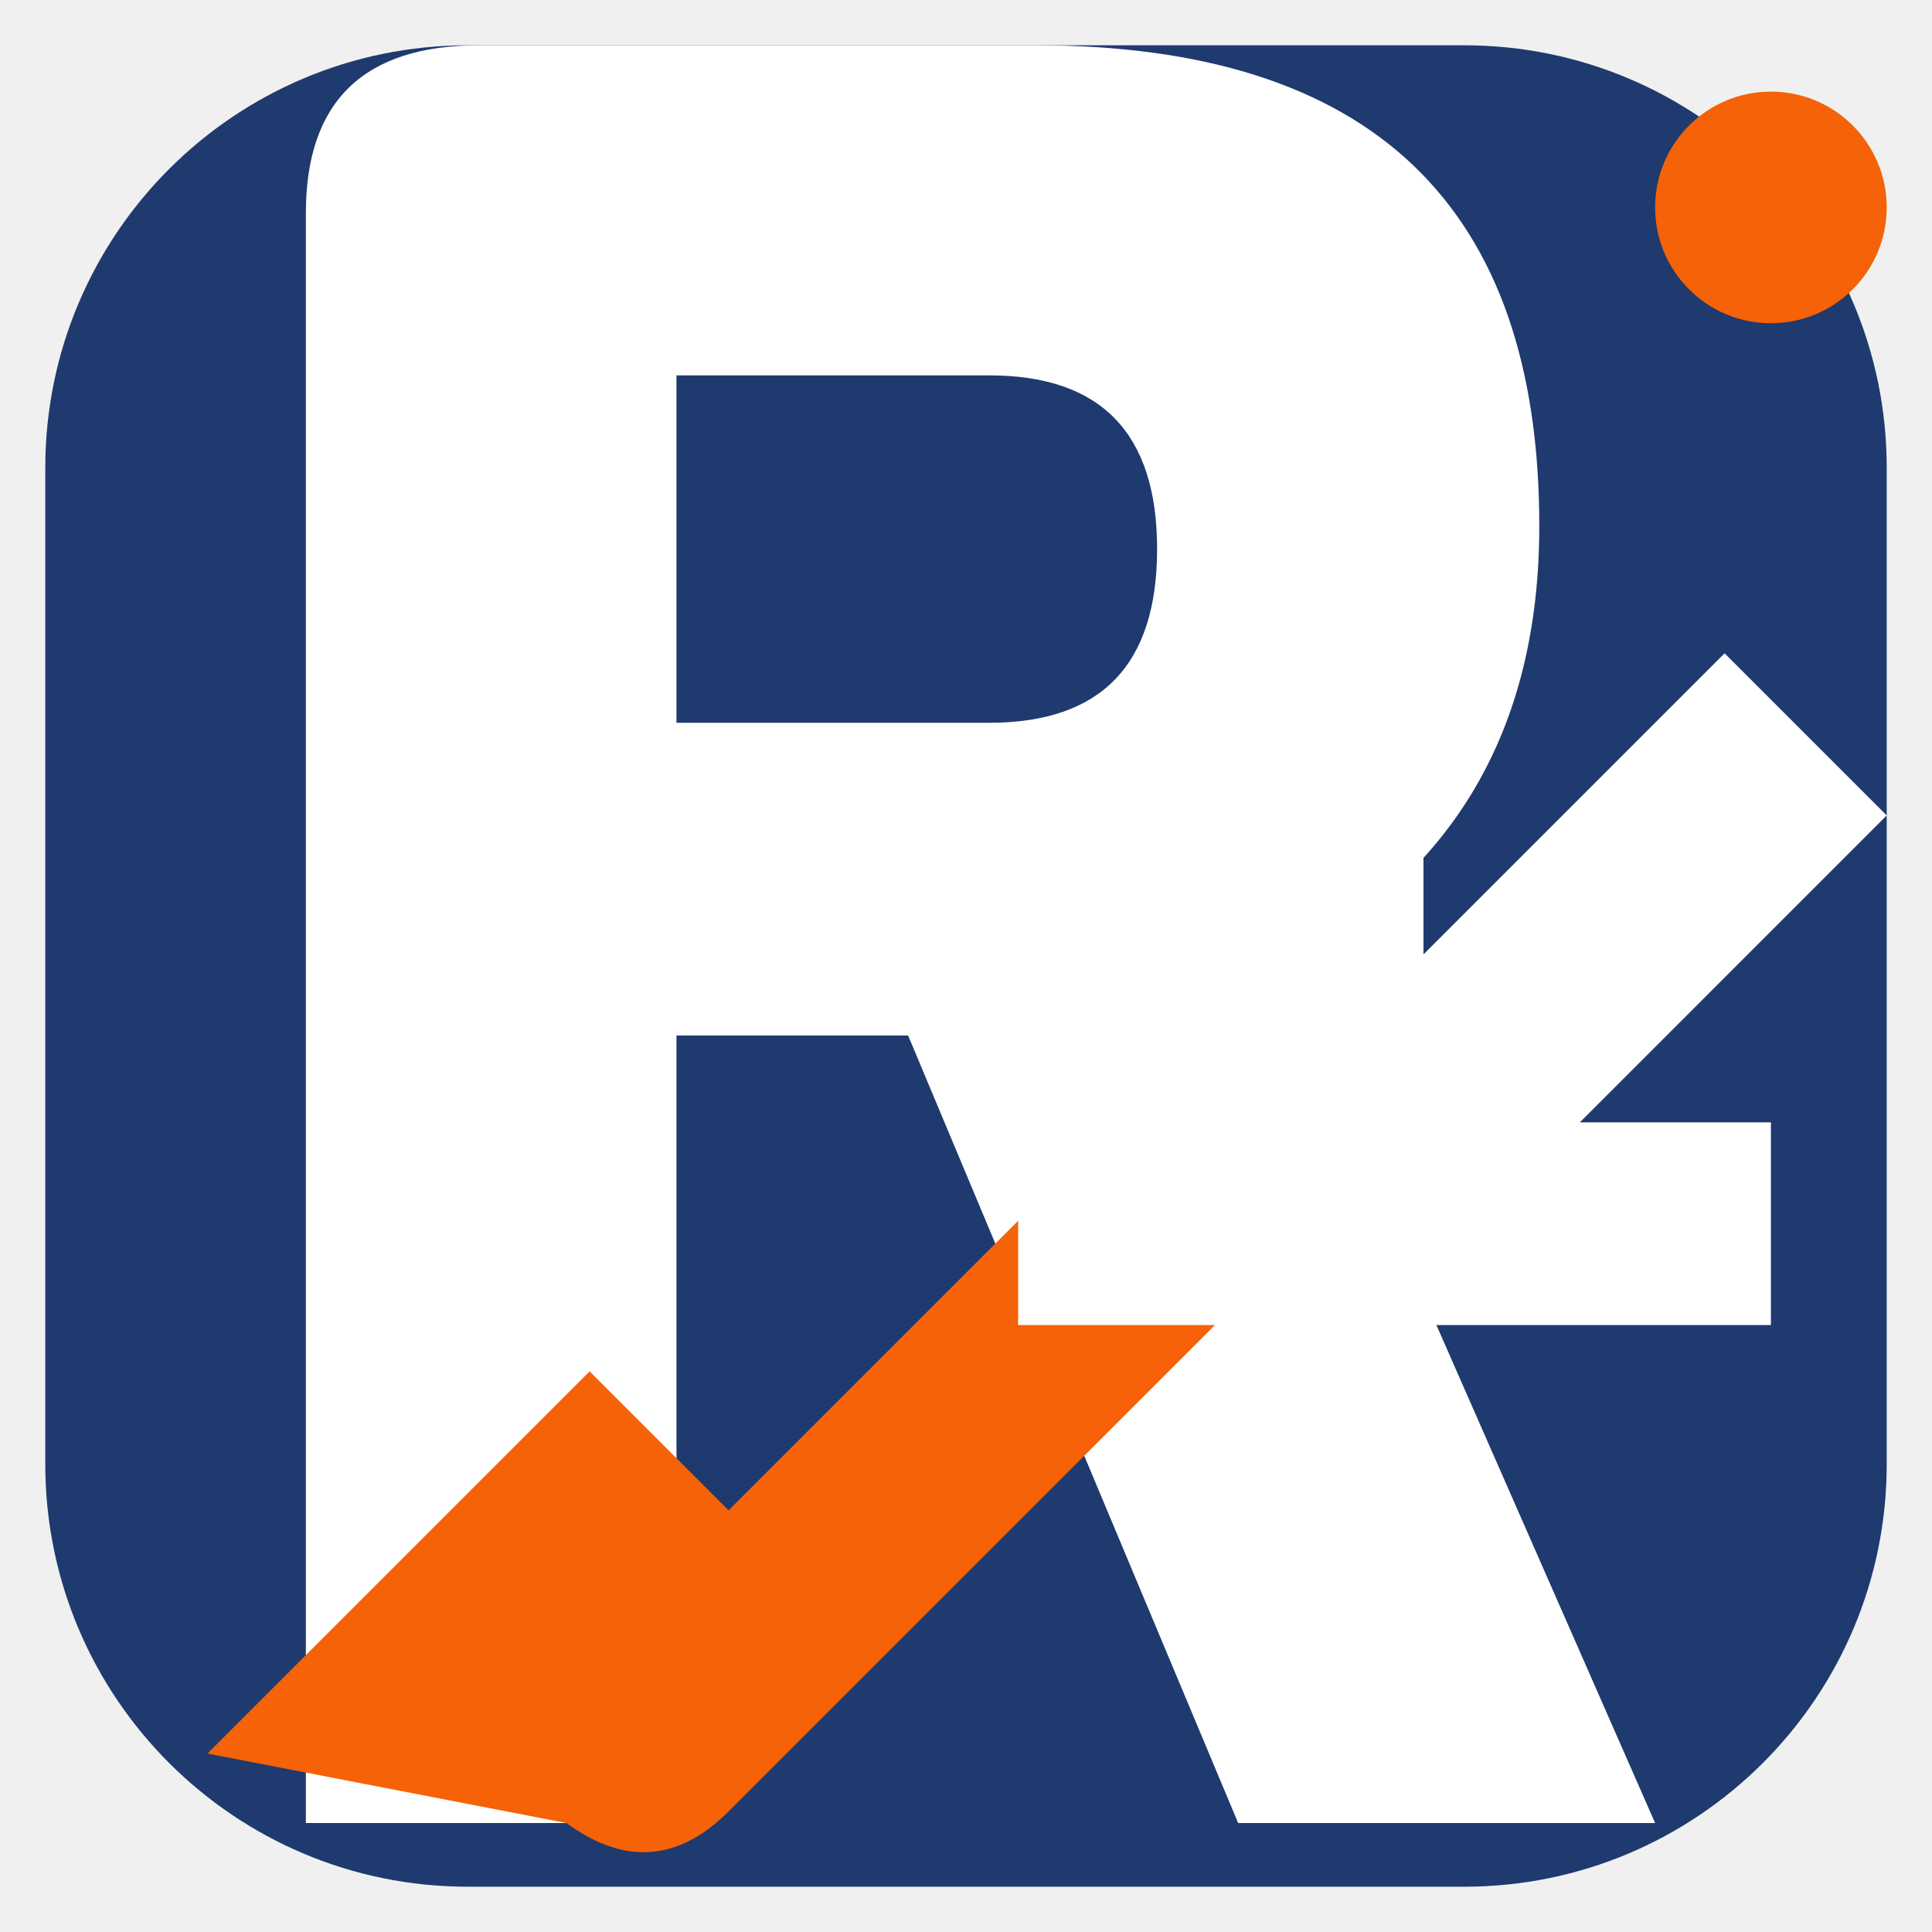
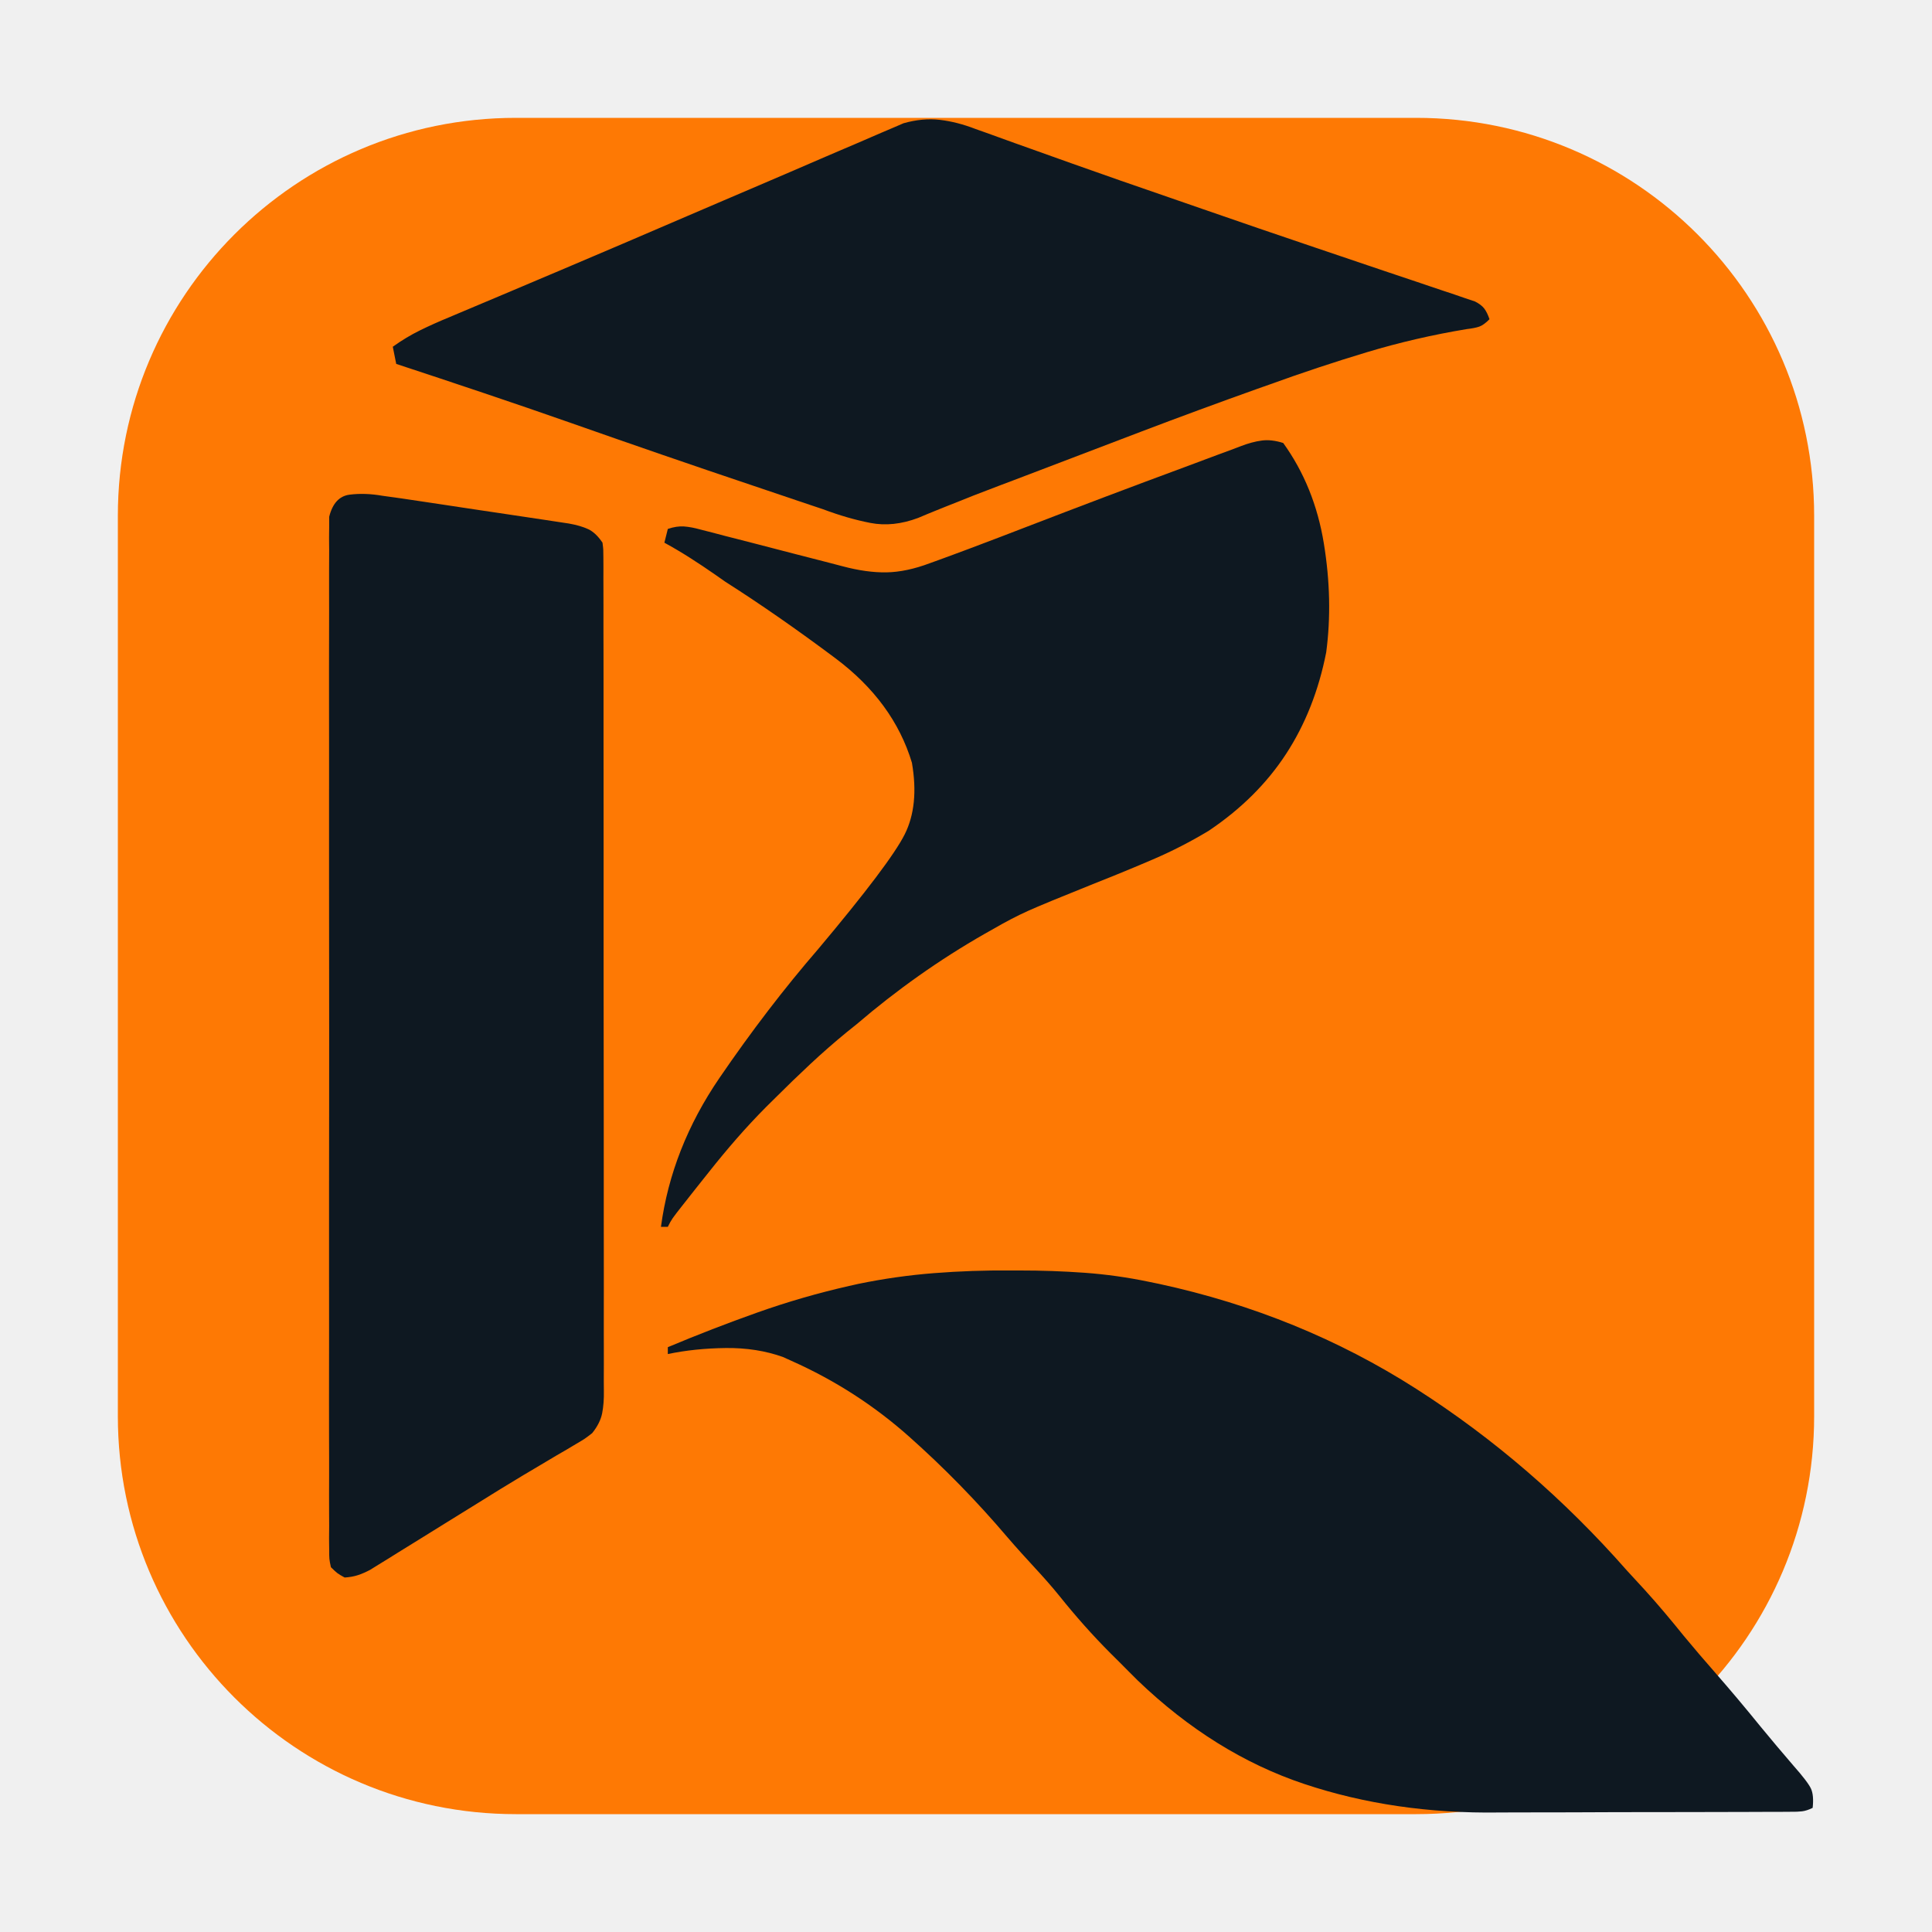
<svg xmlns="http://www.w3.org/2000/svg" viewBox="0 0 512.0 512.0" width="512.0" height="512.0" role="img" aria-label="Relio">
-   <rect x="12.0" y="12.0" width="488.0" height="488.0" rx="112.0" fill="#1F3A6E" />
-   <g transform="translate(33.487 12.0) scale(4.88)" fill-rule="evenodd">
-     <path id="glyph" d="M9.748 96.541L9.748 9.119Q9.748 0.0 19.182 0.0L49.371 0.0Q76.73 0.0 76.73 26.101Q76.73 42.767 62.579 50.0L83.019 96.541L60.377 96.541L42.453 53.774L29.874 53.774L29.874 96.541ZM29.874 17.925L29.874 36.792L46.855 36.792Q55.975 36.792 55.975 27.358Q55.975 17.925 46.855 17.925Z" fill="#FFFFFF" />
-     <path id="zigzag-accent" d="M4.403 92.767L25.157 72.013L32.704 79.56L51.572 60.692L59.748 68.868L32.704 95.912Q28.616 100.0 23.899 96.541Z" fill="#F56207" />
-     <path id="zigzag-secondary" d="M48.428 61.006L70.44 38.679L70.44 49.371L86.792 33.019L95.597 41.824L78.931 58.491L89.308 58.491L89.308 69.497L48.428 69.497Z" fill="#FFFFFF" />
-     <circle id="dot" cx="89.308" cy="8.805" r="6.289" fill="#F56207" />
+   <rect x="31.232" y="31.232" width="449.536" height="449.536" rx="105.472" fill="#FE7904" />
+   <g transform="translate(59.211 31.232) scale(4.495)" fill-rule="evenodd">
+     <path id="cap" d="M44.332 0.653Q44.453 0.696 44.576 0.74Q44.698 0.783 44.823 0.827Q45.086 0.921 45.35 1.016Q45.613 1.111 45.876 1.207Q46.304 1.362 46.733 1.516Q47.162 1.67 47.592 1.822Q48.21 2.042 48.827 2.263Q49.445 2.483 50.063 2.704Q51.476 3.208 52.893 3.701Q54.311 4.193 55.729 4.682Q56.216 4.85 56.703 5.019Q57.189 5.187 57.676 5.356Q59.356 5.939 61.039 6.516Q62.721 7.093 64.406 7.661Q65.161 7.915 65.915 8.171Q66.67 8.426 67.424 8.682Q68.051 8.895 68.68 9.106Q69.308 9.318 69.937 9.527Q70.233 9.626 70.529 9.726Q70.825 9.826 71.121 9.927Q71.484 10.05 71.848 10.172Q72.211 10.294 72.576 10.414Q72.736 10.469 72.897 10.525Q73.059 10.58 73.224 10.637Q73.364 10.684 73.505 10.731Q73.646 10.779 73.79 10.827Q74.17 11.022 74.338 11.247Q74.507 11.473 74.643 11.872Q74.304 12.217 74.04 12.308Q73.776 12.4 73.302 12.454Q70.282 12.954 67.412 13.818Q64.542 14.682 61.671 15.724Q61.49 15.787 61.309 15.851Q61.127 15.916 60.941 15.981Q57.521 17.201 54.125 18.492Q50.73 19.783 47.338 21.079Q46.975 21.217 46.613 21.355Q46.25 21.492 45.887 21.629Q45.059 21.942 44.235 22.262Q43.411 22.583 42.591 22.917Q42.447 22.975 42.302 23.033Q42.157 23.092 42.009 23.151Q41.745 23.258 41.482 23.366Q41.219 23.475 40.958 23.587Q39.479 24.142 38.142 23.882Q36.805 23.622 35.354 23.076Q35.182 23.018 35.008 22.96Q34.834 22.902 34.657 22.843Q34.191 22.686 33.725 22.529Q33.259 22.372 32.794 22.214Q32.404 22.082 32.014 21.951Q31.624 21.819 31.235 21.688Q28.552 20.787 25.876 19.865Q23.2 18.943 20.53 18.003Q17.954 17.1 15.367 16.23Q12.781 15.36 10.188 14.507Q10.169 14.414 10.137 14.255Q10.106 14.097 9.985 13.494Q10.766 12.933 11.596 12.525Q12.426 12.118 13.315 11.755Q13.473 11.688 13.631 11.621Q13.79 11.554 13.953 11.485Q14.474 11.265 14.996 11.045Q15.518 10.825 16.04 10.606Q16.501 10.411 16.962 10.216Q17.423 10.021 17.884 9.826Q17.978 9.786 18.072 9.746Q18.166 9.706 18.262 9.666Q18.356 9.626 18.451 9.586Q18.546 9.545 18.643 9.504Q18.933 9.382 19.223 9.259Q19.514 9.136 19.804 9.014Q21.688 8.217 23.569 7.411Q25.45 6.606 27.329 5.797Q28.386 5.343 29.443 4.891Q30.5 4.439 31.557 3.987Q32.476 3.594 33.395 3.199Q34.313 2.804 35.23 2.407Q35.741 2.187 36.252 1.968Q36.764 1.749 37.275 1.532Q37.504 1.434 37.732 1.335Q37.96 1.237 38.188 1.137Q38.495 1.003 38.803 0.872Q39.11 0.741 39.419 0.61Q39.481 0.583 39.587 0.538Q39.693 0.492 40.097 0.318Q41.222 0.0 42.239 0.118Q43.256 0.237 44.332 0.653Z" fill="#0E1821" />
+     <path id="stem" d="M9.376 22.281Q9.921 22.353 10.465 22.432Q11.008 22.512 11.552 22.594Q11.753 22.624 11.954 22.654Q12.155 22.684 12.356 22.714Q12.775 22.777 13.194 22.84Q13.613 22.903 14.031 22.967Q14.567 23.048 15.103 23.128Q15.638 23.208 16.174 23.287Q16.588 23.348 17.002 23.411Q17.416 23.473 17.83 23.535Q18.123 23.579 18.417 23.623Q18.71 23.666 19.003 23.71Q19.181 23.737 19.361 23.765Q19.541 23.792 19.725 23.82Q19.881 23.844 20.039 23.868Q20.196 23.891 20.358 23.916Q21.049 24.037 21.502 24.248Q21.955 24.458 22.349 25.047Q22.386 25.323 22.394 25.46Q22.402 25.597 22.401 25.923Q22.402 26.058 22.402 26.194Q22.403 26.33 22.404 26.468Q22.404 26.617 22.403 26.766Q22.402 26.915 22.402 27.068Q22.402 27.127 22.402 27.226Q22.403 27.326 22.404 27.705Q22.406 28.235 22.406 28.765Q22.405 29.296 22.405 29.826Q22.405 30.205 22.406 30.585Q22.407 30.964 22.408 31.343Q22.41 32.268 22.41 33.193Q22.411 34.117 22.41 35.042Q22.41 35.794 22.41 36.545Q22.411 37.297 22.411 38.049Q22.411 38.155 22.411 38.263Q22.411 38.37 22.412 38.48Q22.412 38.698 22.412 38.915Q22.412 39.132 22.412 39.349Q22.414 41.386 22.414 43.423Q22.414 45.461 22.413 47.498Q22.412 49.362 22.414 51.227Q22.415 53.091 22.418 54.955Q22.421 56.869 22.422 58.782Q22.423 60.696 22.423 62.609Q22.422 63.684 22.423 64.758Q22.424 65.833 22.426 66.907Q22.428 67.918 22.427 68.928Q22.427 69.939 22.425 70.949Q22.425 71.32 22.425 71.692Q22.426 72.063 22.427 72.434Q22.429 72.94 22.428 73.446Q22.427 73.952 22.425 74.458Q22.426 74.606 22.427 74.754Q22.428 74.903 22.429 75.055Q22.443 75.788 22.329 76.371Q22.214 76.955 21.741 77.544Q21.448 77.774 21.303 77.872Q21.157 77.97 20.811 78.171Q20.672 78.254 20.531 78.338Q20.39 78.422 20.247 78.508Q20.096 78.595 19.945 78.683Q19.793 78.771 19.638 78.861Q19.319 79.051 18.999 79.241Q18.68 79.431 18.36 79.621Q18.199 79.717 18.037 79.813Q17.874 79.909 17.708 80.007Q17.013 80.421 16.325 80.846Q15.637 81.27 14.951 81.699Q14.691 81.86 14.432 82.02Q14.172 82.181 13.912 82.342Q13.484 82.607 13.056 82.872Q12.628 83.138 12.2 83.404Q11.723 83.701 11.245 83.996Q10.767 84.292 10.289 84.587Q10.141 84.68 9.992 84.773Q9.843 84.866 9.691 84.961Q9.639 84.993 9.551 85.047Q9.464 85.101 9.13 85.306Q9.008 85.382 8.885 85.458Q8.762 85.534 8.636 85.612Q8.257 85.81 7.916 85.921Q7.574 86.031 7.147 86.057Q6.85 85.898 6.723 85.803Q6.597 85.708 6.337 85.449Q6.264 85.125 6.248 84.962Q6.232 84.798 6.235 84.401Q6.233 84.238 6.231 84.073Q6.23 83.908 6.228 83.74Q6.23 83.56 6.231 83.378Q6.232 83.197 6.234 83.011Q6.233 82.82 6.232 82.628Q6.231 82.435 6.23 82.239Q6.227 81.707 6.228 81.175Q6.229 80.644 6.231 80.112Q6.232 79.539 6.231 78.966Q6.229 78.393 6.227 77.82Q6.225 76.697 6.225 75.575Q6.225 74.452 6.227 73.329Q6.228 72.416 6.229 71.504Q6.229 70.592 6.228 69.679Q6.228 69.55 6.228 69.419Q6.228 69.289 6.228 69.155Q6.228 68.892 6.227 68.628Q6.227 68.365 6.227 68.101Q6.225 65.629 6.227 63.156Q6.228 60.684 6.232 58.211Q6.234 56.088 6.234 53.966Q6.234 51.843 6.231 49.72Q6.228 47.257 6.227 44.794Q6.226 42.33 6.227 39.867Q6.228 39.605 6.228 39.342Q6.228 39.079 6.228 38.817Q6.228 38.688 6.228 38.558Q6.228 38.428 6.228 38.295Q6.229 37.383 6.228 36.472Q6.228 35.56 6.226 34.649Q6.224 33.538 6.225 32.428Q6.226 31.317 6.229 30.207Q6.23 29.64 6.231 29.073Q6.231 28.506 6.229 27.939Q6.227 27.325 6.229 26.711Q6.23 26.098 6.234 25.484Q6.233 25.416 6.232 25.303Q6.231 25.189 6.228 24.756Q6.23 24.592 6.231 24.427Q6.233 24.262 6.235 24.093Q6.235 23.952 6.235 23.809Q6.235 23.666 6.235 23.521Q6.53 22.332 7.437 22.216Q8.343 22.1 9.376 22.281Z" fill="#0E1821" />
+     <path id="body" d="M62.482 19.169Q64.33 21.736 64.877 25.089Q65.425 28.441 65.016 31.512Q64.352 34.893 62.648 37.504Q60.944 40.115 58.091 42.03Q56.502 42.989 54.802 43.719Q53.103 44.449 51.378 45.128Q48.359 46.338 47.412 46.766Q46.465 47.193 45.316 47.862Q45.204 47.926 45.09 47.989Q44.977 48.053 44.861 48.118Q42.858 49.264 40.979 50.594Q39.099 51.923 37.348 53.424Q37.207 53.537 37.065 53.651Q36.923 53.765 36.778 53.881Q35.659 54.797 34.608 55.778Q33.557 56.759 32.534 57.782Q32.401 57.913 32.267 58.046Q32.134 58.178 31.997 58.313Q31.094 59.223 30.26 60.178Q29.426 61.134 28.632 62.139Q28.546 62.247 28.46 62.355Q28.373 62.464 28.284 62.575Q28.066 62.848 27.849 63.123Q27.632 63.397 27.416 63.672Q27.389 63.706 27.344 63.764Q27.298 63.822 27.124 64.042Q26.631 64.664 26.486 64.874Q26.342 65.083 26.2 65.382Q26.1 65.382 25.999 65.382Q25.898 65.382 25.795 65.382Q26.418 60.739 29.244 56.605Q32.069 52.47 35.071 48.999Q39.301 43.963 40.163 42.248Q41.026 40.532 40.591 38.019Q39.504 34.42 36.076 31.857Q32.648 29.294 29.595 27.353Q29.449 27.25 29.301 27.147Q29.154 27.044 29.003 26.938Q28.271 26.427 27.526 25.952Q26.781 25.476 25.997 25.047Q26.048 24.847 26.098 24.645Q26.149 24.443 26.2 24.236Q26.723 24.058 27.158 24.09Q27.592 24.122 28.122 24.271Q28.289 24.314 28.457 24.357Q28.625 24.4 28.797 24.443Q28.864 24.461 28.978 24.491Q29.091 24.521 29.523 24.635Q29.709 24.682 29.895 24.73Q30.082 24.778 30.273 24.826Q30.867 24.979 31.461 25.132Q32.055 25.286 32.648 25.44Q33.24 25.594 33.832 25.747Q34.424 25.9 35.017 26.051Q35.386 26.146 35.754 26.241Q36.123 26.337 36.491 26.434Q37.921 26.817 39.096 26.796Q40.272 26.775 41.649 26.256Q41.782 26.208 41.915 26.16Q42.049 26.112 42.186 26.062Q42.599 25.912 43.011 25.759Q43.423 25.607 43.834 25.453Q43.958 25.406 44.082 25.36Q44.207 25.313 44.334 25.265Q45.07 24.989 45.803 24.708Q46.537 24.427 47.27 24.144Q49.614 23.241 51.963 22.352Q54.313 21.463 56.669 20.593Q56.964 20.483 57.259 20.373Q57.554 20.263 57.848 20.152Q58.259 19.998 58.671 19.845Q59.083 19.693 59.495 19.542Q59.616 19.496 59.738 19.449Q59.86 19.403 59.985 19.355Q60.644 19.101 61.216 19.025Q61.788 18.948 62.482 19.169Z" fill="#0E1821" />
+     <path id="base" d="M46.418 67.954Q46.545 67.954 46.672 67.955Q46.799 67.955 46.929 67.955Q48.871 67.953 50.772 68.09Q52.672 68.227 54.577 68.625Q54.723 68.656 54.871 68.686Q55.019 68.716 55.17 68.747Q63.452 70.539 70.32 74.931Q77.187 79.322 82.751 85.651Q83.01 85.933 83.27 86.215Q83.529 86.497 83.789 86.779Q84.39 87.441 84.964 88.122Q85.538 88.803 86.099 89.499Q86.545 90.04 87.001 90.572Q87.458 91.103 87.919 91.631Q88.604 92.416 89.275 93.212Q89.945 94.008 90.601 94.818Q91.082 95.405 91.571 95.984Q92.061 96.563 92.555 97.139Q93.419 98.116 93.597 98.506Q93.776 98.897 93.696 99.637Q93.353 99.807 93.072 99.841Q92.791 99.875 92.407 99.868Q92.355 99.868 92.267 99.869Q92.179 99.87 91.844 99.872Q91.691 99.872 91.537 99.872Q91.383 99.872 91.225 99.872Q91.165 99.873 91.063 99.873Q90.961 99.874 90.573 99.875Q90.037 99.878 89.5 99.879Q88.964 99.88 88.427 99.881Q88.053 99.882 87.679 99.883Q87.305 99.883 86.931 99.884Q86.144 99.886 85.357 99.887Q84.57 99.888 83.783 99.888Q82.783 99.889 81.782 99.892Q80.781 99.896 79.781 99.9Q79.006 99.903 78.232 99.904Q77.457 99.905 76.683 99.905Q76.315 99.906 75.946 99.907Q75.578 99.908 75.21 99.91Q69.025 100.0 63.72 98.228Q58.415 96.456 53.897 92.12Q53.629 91.853 53.362 91.585Q53.095 91.317 52.828 91.048Q52.695 90.916 52.561 90.783Q52.427 90.65 52.29 90.514Q51.492 89.713 50.749 88.877Q50.006 88.041 49.299 87.158Q48.954 86.731 48.595 86.323Q48.236 85.914 47.863 85.512Q47.444 85.058 47.031 84.6Q46.619 84.143 46.216 83.675Q43.52 80.501 40.425 77.749Q37.33 74.996 33.497 73.287Q33.371 73.23 33.244 73.172Q33.116 73.114 32.986 73.055Q31.451 72.507 29.62 72.527Q27.789 72.548 26.2 72.882Q26.2 72.782 26.2 72.681Q26.2 72.58 26.2 72.477Q28.816 71.379 31.469 70.437Q34.122 69.495 36.892 68.866Q37.025 68.837 37.158 68.807Q37.292 68.777 37.428 68.746Q39.663 68.286 41.902 68.111Q44.142 67.936 46.418 67.954Z" fill="#0E1821" />
  </g>
</svg>
